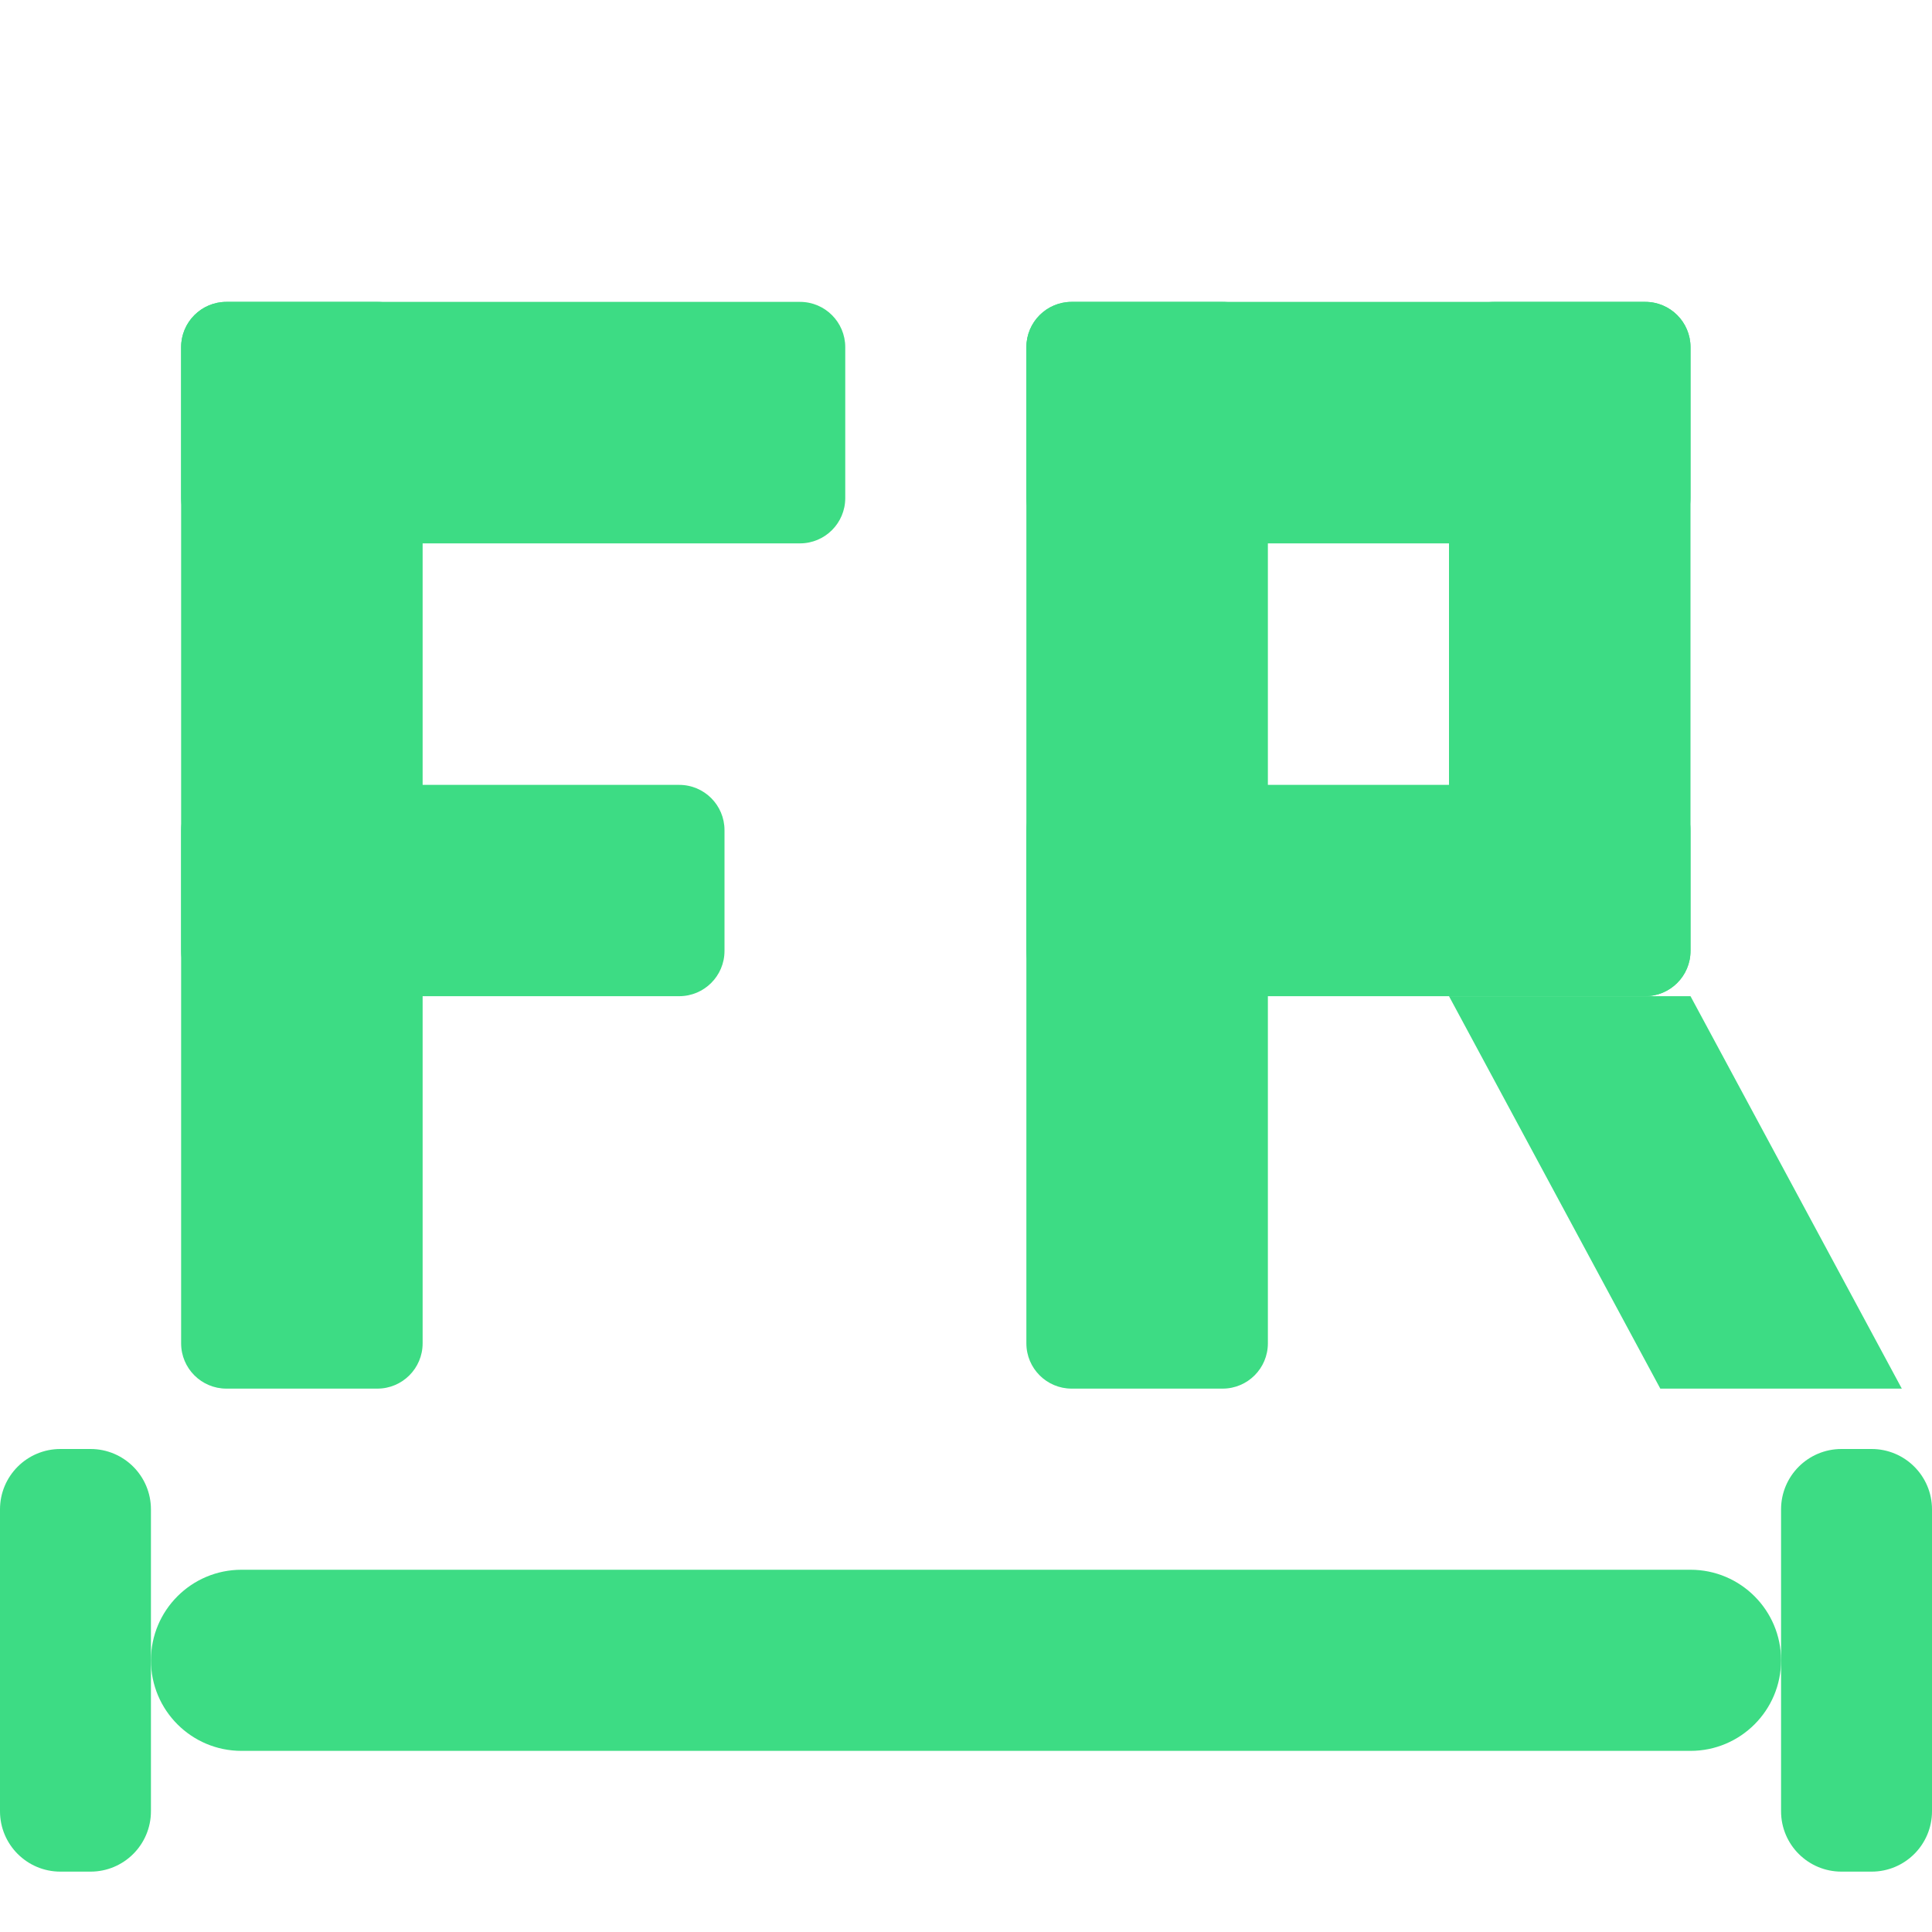
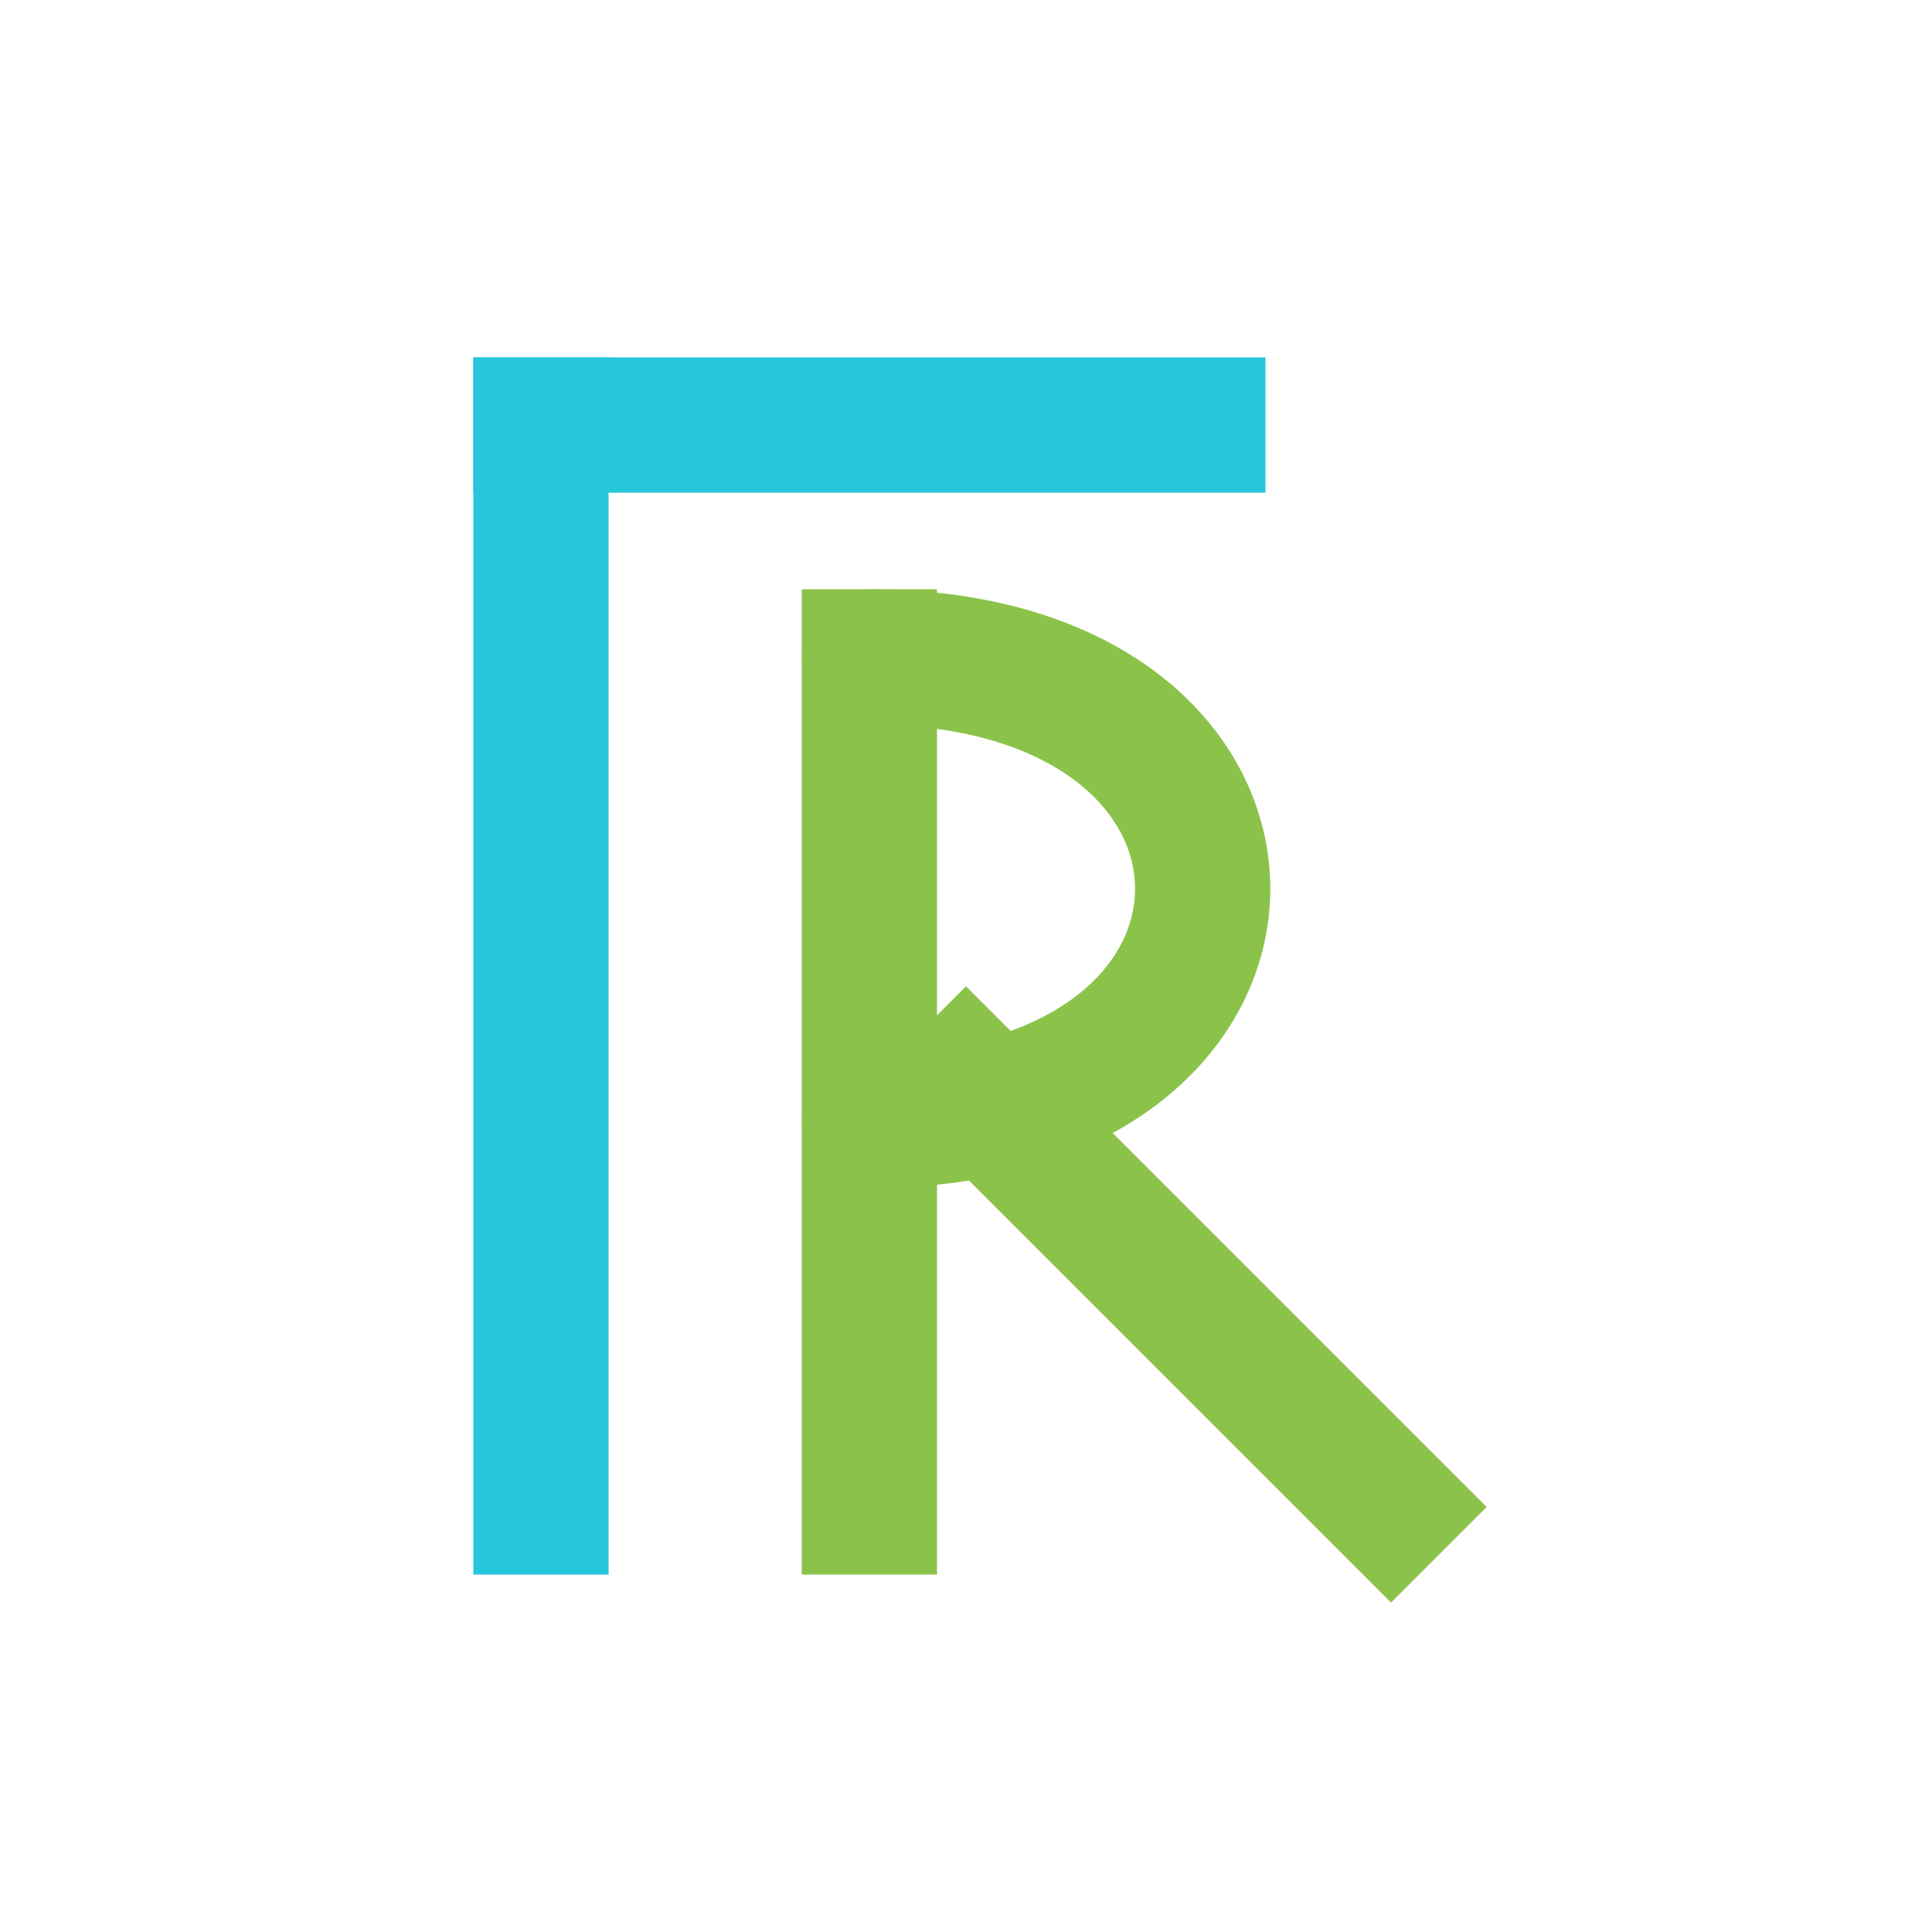
- <svg xmlns="http://www.w3.org/2000/svg" viewBox="0 0 64 64" role="img" aria-label="Training FR">
-   <g fill="#3ddc84">
-     <rect x="6" y="10" width="8" height="36" rx="1.5" />
-     <rect x="6" y="10" width="22" height="8" rx="1.5" />
-     <rect x="6" y="26" width="18" height="7" rx="1.5" />
-     <rect x="34" y="10" width="8" height="36" rx="1.5" />
-     <rect x="34" y="10" width="22" height="8" rx="1.5" />
-     <rect x="34" y="26" width="22" height="7" rx="1.5" />
-     <rect x="48" y="10" width="8" height="23" rx="1.5" />
-     <polygon points="48,33 56,33 63,46 55,46" />
-     <rect x="5" y="52" width="54" height="6" rx="3" />
-     <rect x="0" y="48" width="5" height="14" rx="2" />
-     <rect x="59" y="48" width="5" height="14" rx="2" />
-   </g>
+ <svg xmlns="http://www.w3.org/2000/svg" viewBox="0 0 100 100" role="img" aria-label="Training FR">
+   <path d="M28 22 L28 78" stroke="#26C6DA" stroke-width="7" stroke-linecap="square" fill="none" />
+   <path d="M28 22 L62 22" stroke="#26C6DA" stroke-width="7" stroke-linecap="square" fill="none" />
+   <path d="M45 34 L45 78" stroke="#8BC34A" stroke-width="7" stroke-linecap="square" fill="none" />
+   <path d="M45 34 C68 34, 68 58, 45 58" stroke="#8BC34A" stroke-width="7" stroke-linecap="round" fill="none" />
+   <path d="M50 56 L72 78" stroke="#8BC34A" stroke-width="7" stroke-linecap="square" fill="none" />
</svg>
